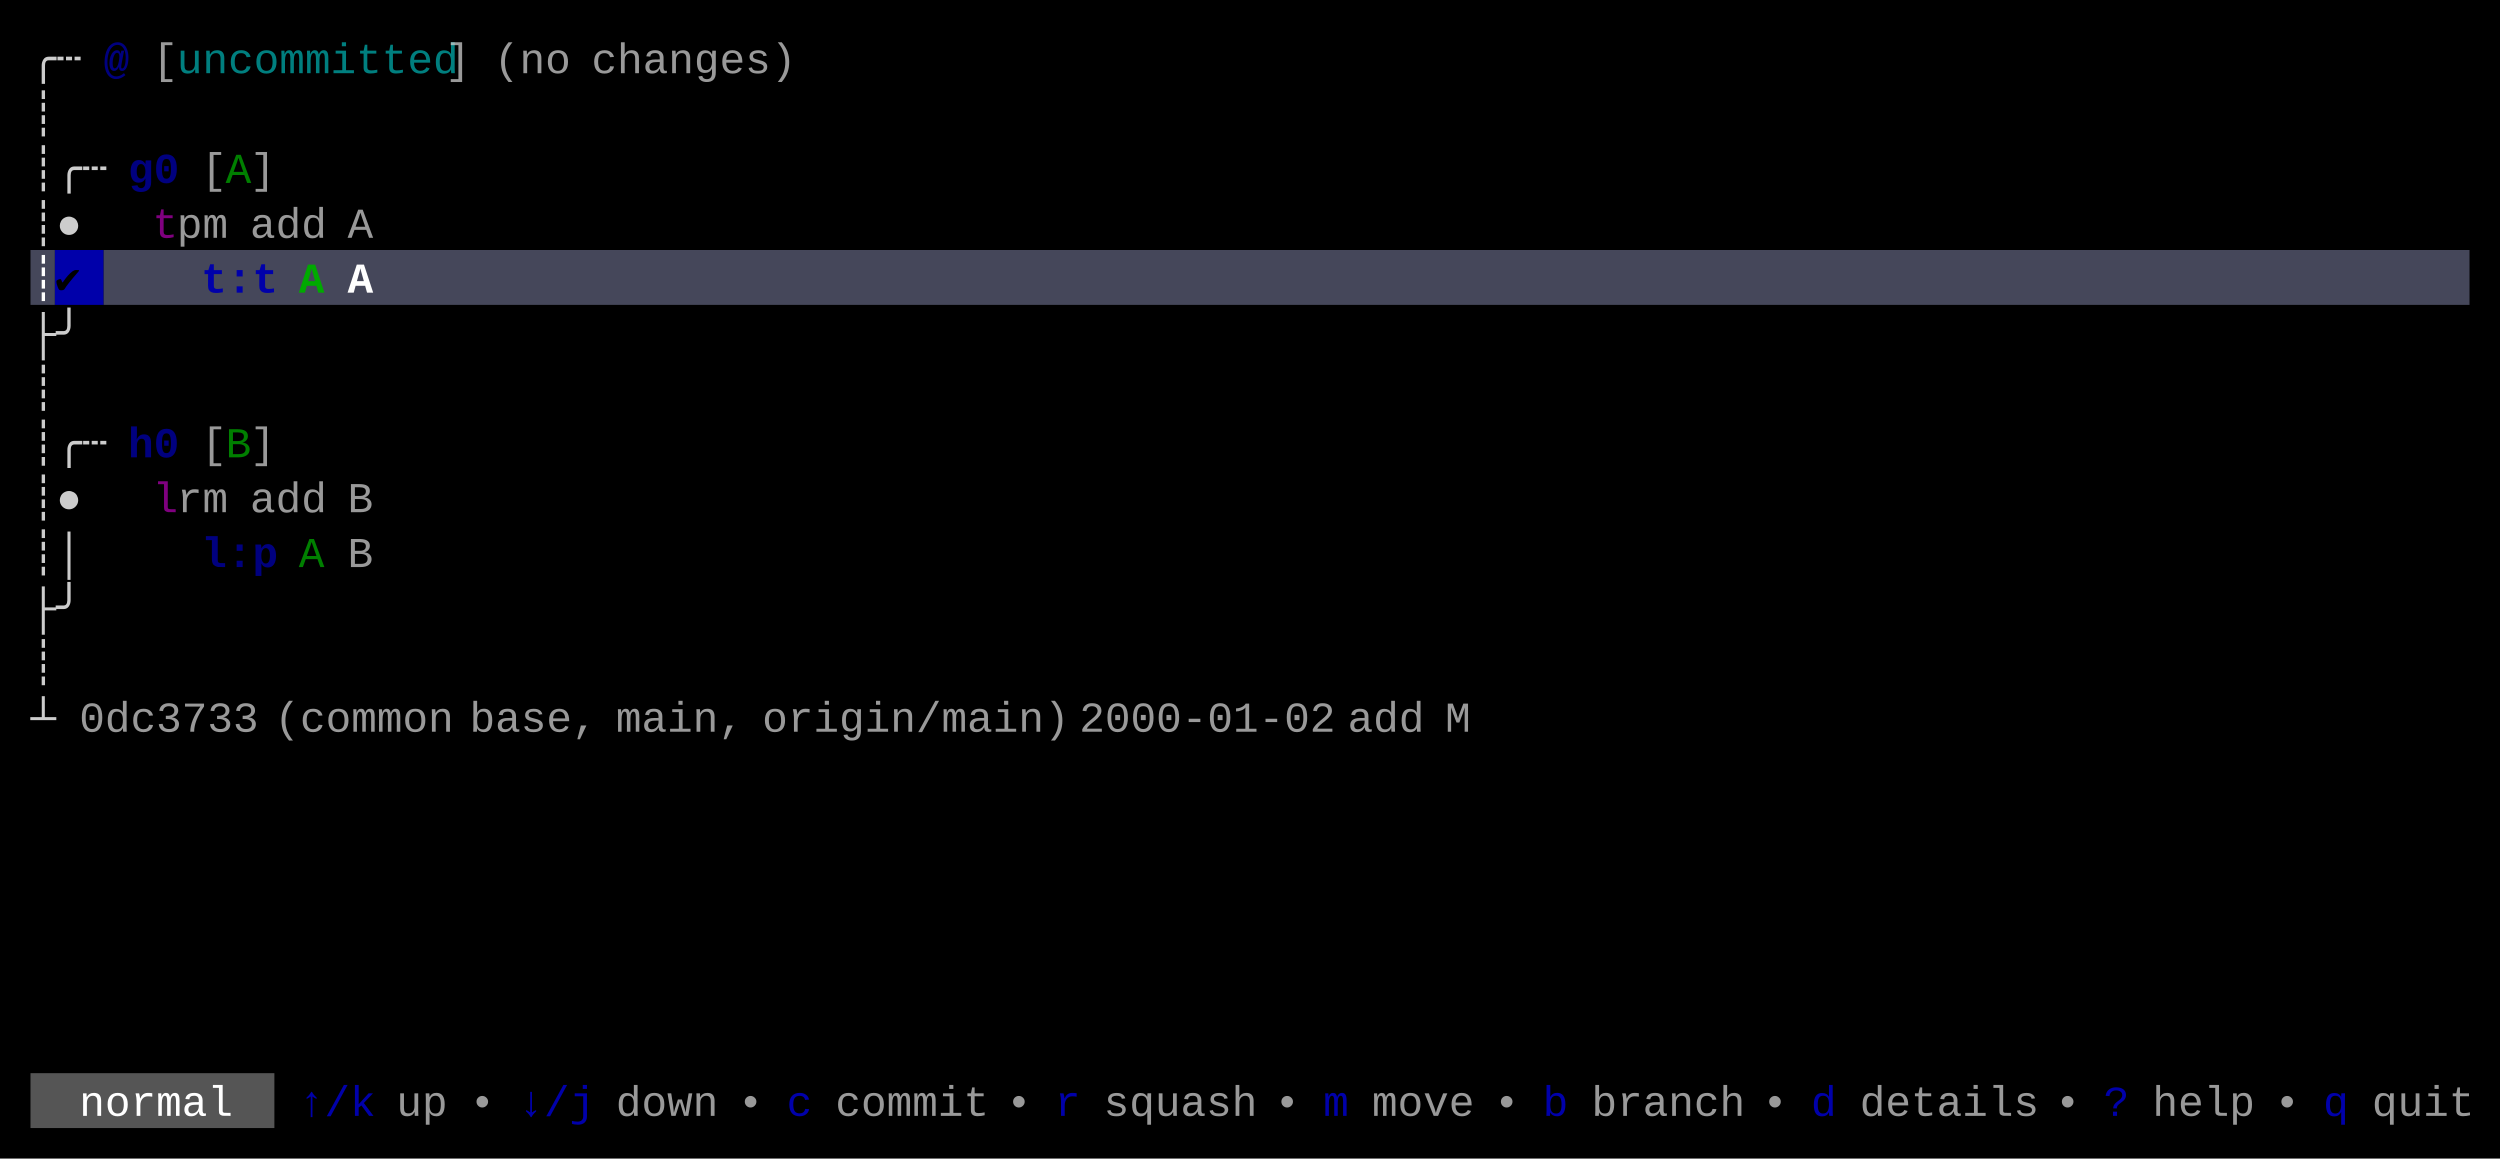
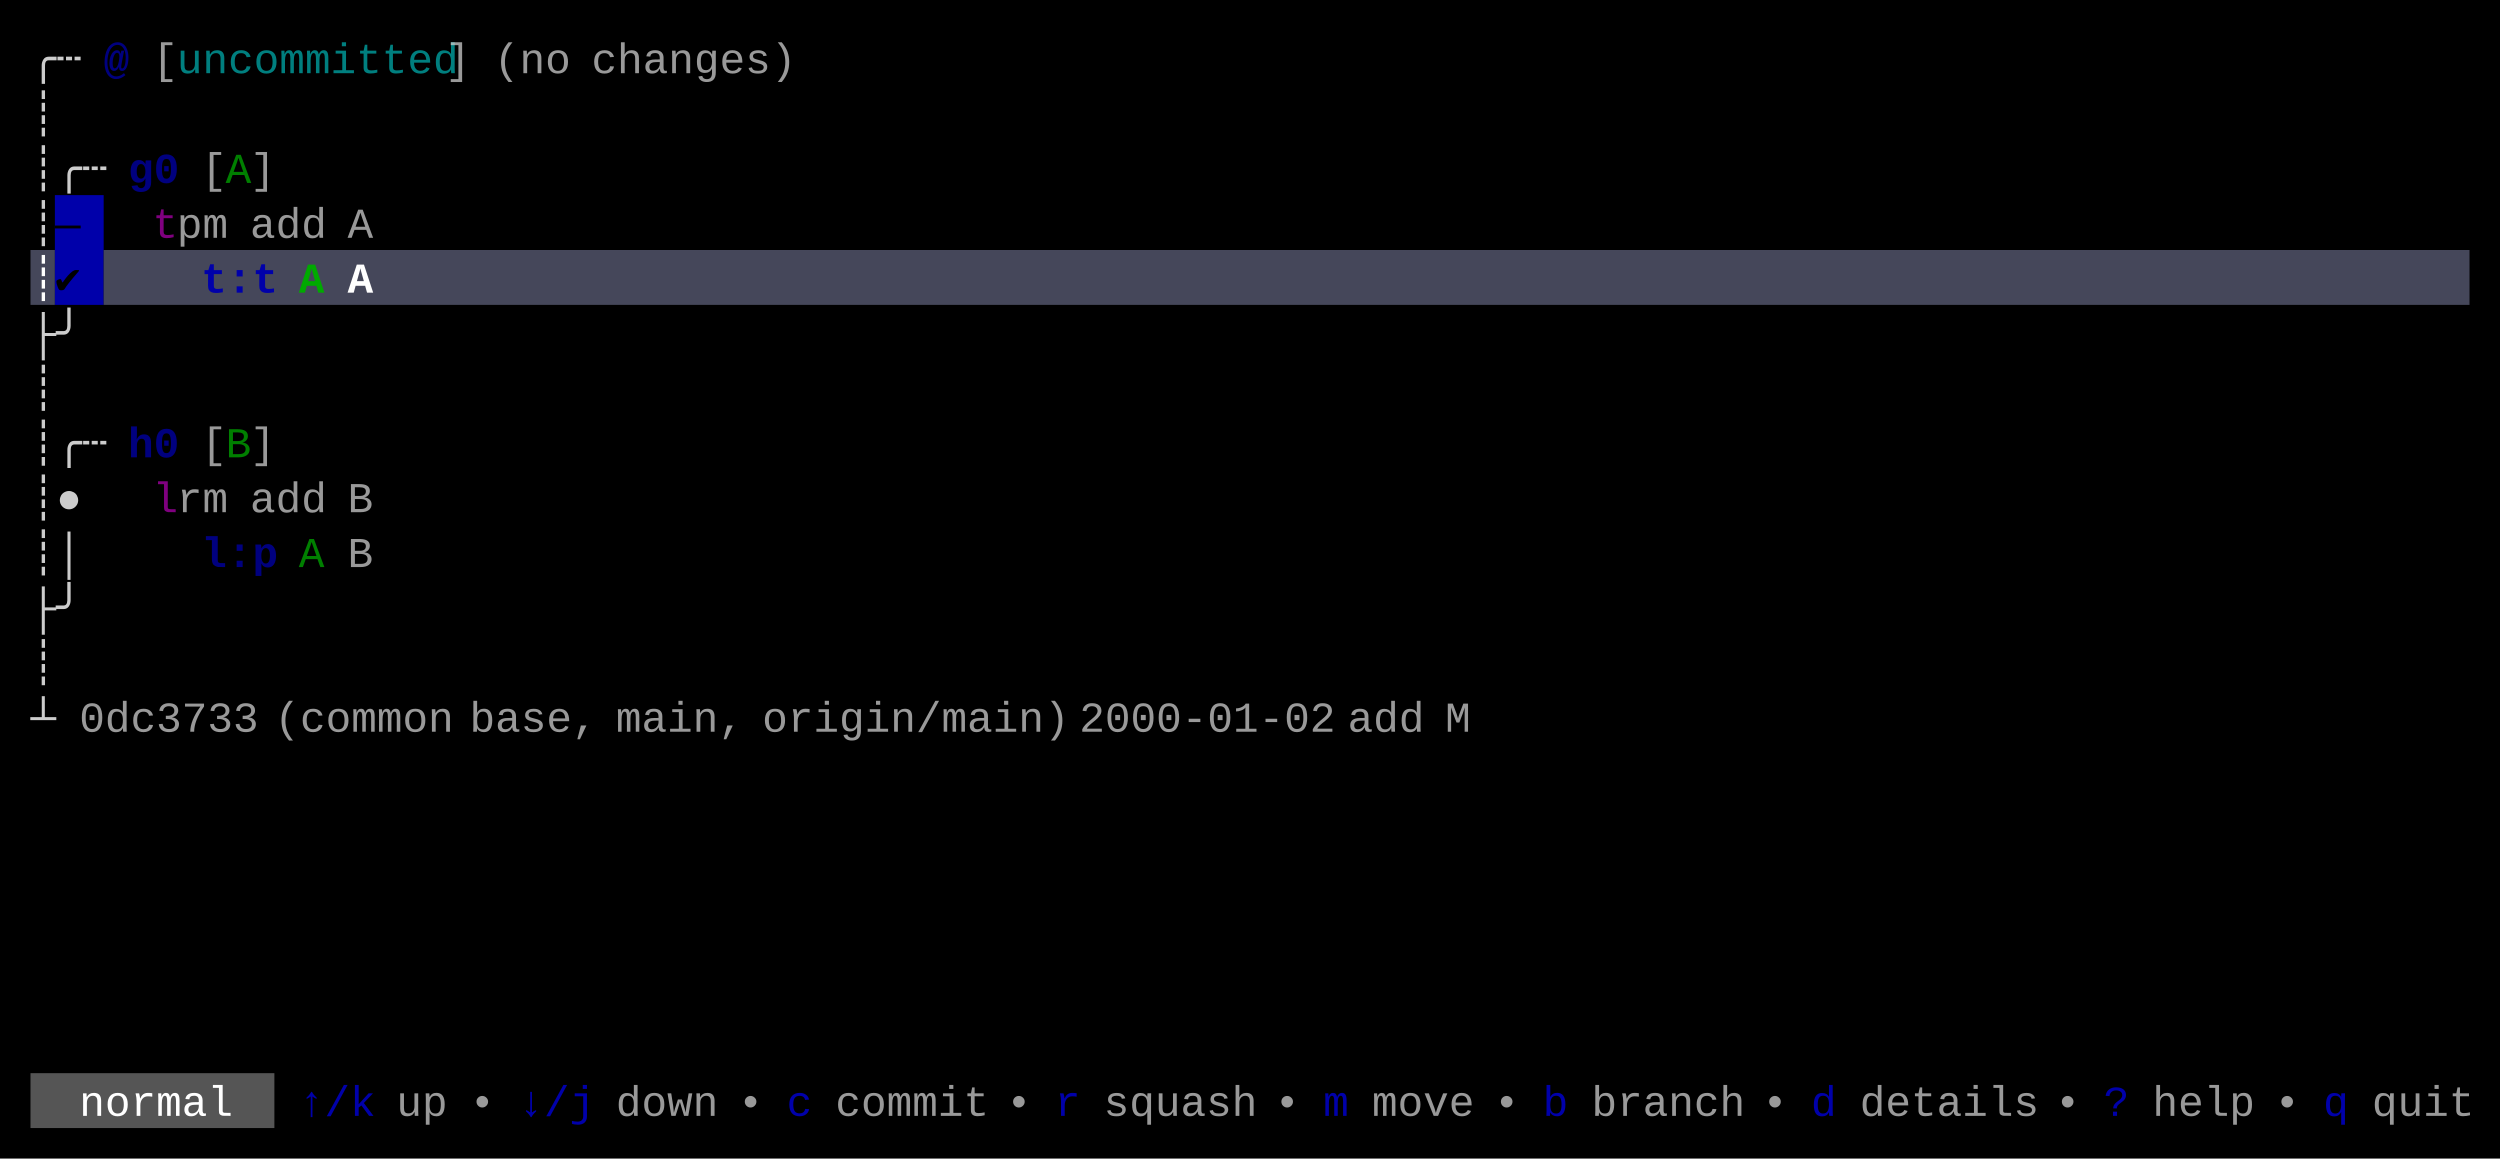
<svg xmlns="http://www.w3.org/2000/svg" width="820" height="380" viewBox="0 0 820 380">
  <rect x="0" y="0" width="820" height="380" fill="#000000" />
+   <rect x="18" y="64" width="16" height="18" fill="#0000AA" />
  <rect x="10" y="82" width="8" height="18" fill="#45475A" />
  <rect x="18" y="82" width="16" height="18" fill="#0000AA" />
  <rect x="34" y="82" width="776" height="18" fill="#45475A" />
  <rect x="10" y="352" width="80" height="18" fill="#555555" />
  <g font-family="Menlo, Monaco, 'Courier New', monospace" font-size="14" xml:space="preserve">
    <text x="10 18" y="24" style="fill:#CCCCCC;">╭┄</text>
    <text x="34" y="24" style="fill:#0000AA;font-weight:bold;opacity:0.75;">@</text>
    <text x="50" y="24" style="fill:#CCCCCC;opacity:0.75;">[</text>
    <text x="58 66 74 82 90 98 106 114 122 130 138" y="24" style="fill:#00AAAA;opacity:0.75;">uncommitted</text>
    <text x="146" y="24" style="fill:#CCCCCC;opacity:0.75;">]</text>
    <text x="162 170 178" y="24" style="fill:#CCCCCC;opacity:0.75;">(no</text>
    <text x="194 202 210 218 226 234 242 250" y="24" style="fill:#CCCCCC;opacity:0.75;">changes)</text>
    <text x="10" y="42" style="fill:#CCCCCC;">┊</text>
    <text x="10 18 26" y="60" style="fill:#CCCCCC;">┊╭┄</text>
    <text x="42 50" y="60" style="fill:#0000AA;font-weight:bold;opacity:0.75;">g0</text>
    <text x="66" y="60" style="fill:#CCCCCC;opacity:0.75;">[</text>
    <text x="74" y="60" style="fill:#00AA00;opacity:0.75;">A</text>
    <text x="82" y="60" style="fill:#CCCCCC;opacity:0.75;">]</text>
-     <text x="10 18" y="78" style="fill:#CCCCCC;">┊●</text>
+     <text x="10" y="78" style="fill:#CCCCCC;">┊</text>
+     <text x="18" y="78" style="fill:#000000;">—</text>
    <text x="50" y="78" style="fill:#AA00AA;opacity:0.75;">t</text>
    <text x="58 66" y="78" style="fill:#CCCCCC;opacity:0.75;">pm</text>
    <text x="82 90 98" y="78" style="fill:#CCCCCC;opacity:0.75;">add</text>
    <text x="114" y="78" style="fill:#CCCCCC;opacity:0.75;">A</text>
    <text x="10" y="96" style="fill:#FFFFFF;font-weight:bold;">┊</text>
    <text x="18" y="96" style="fill:#000000;font-weight:bold;">✔︎</text>
    <text x="66 74 82" y="96" style="fill:#0000AA;font-weight:bold;">t:t</text>
    <text x="98" y="96" style="fill:#00AA00;font-weight:bold;">A</text>
    <text x="114" y="96" style="fill:#FFFFFF;font-weight:bold;">A</text>
    <text x="10 18" y="114" style="fill:#CCCCCC;">├╯</text>
    <text x="10" y="132" style="fill:#CCCCCC;">┊</text>
    <text x="10 18 26" y="150" style="fill:#CCCCCC;">┊╭┄</text>
    <text x="42 50" y="150" style="fill:#0000AA;font-weight:bold;opacity:0.75;">h0</text>
    <text x="66" y="150" style="fill:#CCCCCC;opacity:0.75;">[</text>
    <text x="74" y="150" style="fill:#00AA00;opacity:0.75;">B</text>
    <text x="82" y="150" style="fill:#CCCCCC;opacity:0.75;">]</text>
    <text x="10 18" y="168" style="fill:#CCCCCC;">┊●</text>
    <text x="50" y="168" style="fill:#AA00AA;opacity:0.75;">l</text>
    <text x="58 66" y="168" style="fill:#CCCCCC;opacity:0.75;">rm</text>
    <text x="82 90 98" y="168" style="fill:#CCCCCC;opacity:0.75;">add</text>
    <text x="114" y="168" style="fill:#CCCCCC;opacity:0.75;">B</text>
    <text x="10 18" y="186" style="fill:#CCCCCC;">┊│</text>
    <text x="66 74 82" y="186" style="fill:#0000AA;font-weight:bold;opacity:0.75;">l:p</text>
    <text x="98" y="186" style="fill:#00AA00;opacity:0.75;">A</text>
    <text x="114" y="186" style="fill:#CCCCCC;opacity:0.75;">B</text>
    <text x="10 18" y="204" style="fill:#CCCCCC;">├╯</text>
    <text x="10" y="222" style="fill:#CCCCCC;">┊</text>
    <text x="10" y="240" style="fill:#CCCCCC;">┴</text>
    <text x="26 34 42 50 58 66 74" y="240" style="fill:#CCCCCC;opacity:0.75;">0dc3733</text>
    <text x="90 98 106 114 122 130 138" y="240" style="fill:#CCCCCC;opacity:0.75;">(common</text>
    <text x="154 162 170 178 186" y="240" style="fill:#CCCCCC;opacity:0.75;">base,</text>
    <text x="202 210 218 226 234" y="240" style="fill:#CCCCCC;opacity:0.75;">main,</text>
    <text x="250 258 266 274 282 290 298 306 314 322 330 338" y="240" style="fill:#CCCCCC;opacity:0.75;">origin/main)</text>
    <text x="354 362 370 378 386 394 402 410 418 426" y="240" style="fill:#CCCCCC;opacity:0.75;">2000-01-02</text>
    <text x="442 450 458" y="240" style="fill:#CCCCCC;opacity:0.75;">add</text>
    <text x="474" y="240" style="fill:#CCCCCC;opacity:0.75;">M</text>
    <text x="26 34 42 50 58 66" y="366" style="fill:#FFFFFF;">normal</text>
    <text x="98 106 114" y="366" style="fill:#0000AA;">↑/k</text>
    <text x="130 138" y="366" style="fill:#CCCCCC;opacity:0.75;">up</text>
    <text x="154" y="366" style="fill:#CCCCCC;opacity:0.75;">•</text>
    <text x="170 178 186" y="366" style="fill:#0000AA;">↓/j</text>
    <text x="202 210 218 226" y="366" style="fill:#CCCCCC;opacity:0.75;">down</text>
    <text x="242" y="366" style="fill:#CCCCCC;opacity:0.75;">•</text>
    <text x="258" y="366" style="fill:#0000AA;">c</text>
    <text x="274 282 290 298 306 314" y="366" style="fill:#CCCCCC;opacity:0.75;">commit</text>
    <text x="330" y="366" style="fill:#CCCCCC;opacity:0.75;">•</text>
    <text x="346" y="366" style="fill:#0000AA;">r</text>
    <text x="362 370 378 386 394 402" y="366" style="fill:#CCCCCC;opacity:0.75;">squash</text>
    <text x="418" y="366" style="fill:#CCCCCC;opacity:0.75;">•</text>
    <text x="434" y="366" style="fill:#0000AA;">m</text>
    <text x="450 458 466 474" y="366" style="fill:#CCCCCC;opacity:0.75;">move</text>
    <text x="490" y="366" style="fill:#CCCCCC;opacity:0.75;">•</text>
    <text x="506" y="366" style="fill:#0000AA;">b</text>
    <text x="522 530 538 546 554 562" y="366" style="fill:#CCCCCC;opacity:0.75;">branch</text>
    <text x="578" y="366" style="fill:#CCCCCC;opacity:0.75;">•</text>
    <text x="594" y="366" style="fill:#0000AA;">d</text>
    <text x="610 618 626 634 642 650 658" y="366" style="fill:#CCCCCC;opacity:0.75;">details</text>
    <text x="674" y="366" style="fill:#CCCCCC;opacity:0.75;">•</text>
    <text x="690" y="366" style="fill:#0000AA;">?</text>
    <text x="706 714 722 730" y="366" style="fill:#CCCCCC;opacity:0.75;">help</text>
    <text x="746" y="366" style="fill:#CCCCCC;opacity:0.75;">•</text>
    <text x="762" y="366" style="fill:#0000AA;">q</text>
    <text x="778 786 794 802" y="366" style="fill:#CCCCCC;opacity:0.75;">quit</text>
  </g>
</svg>
